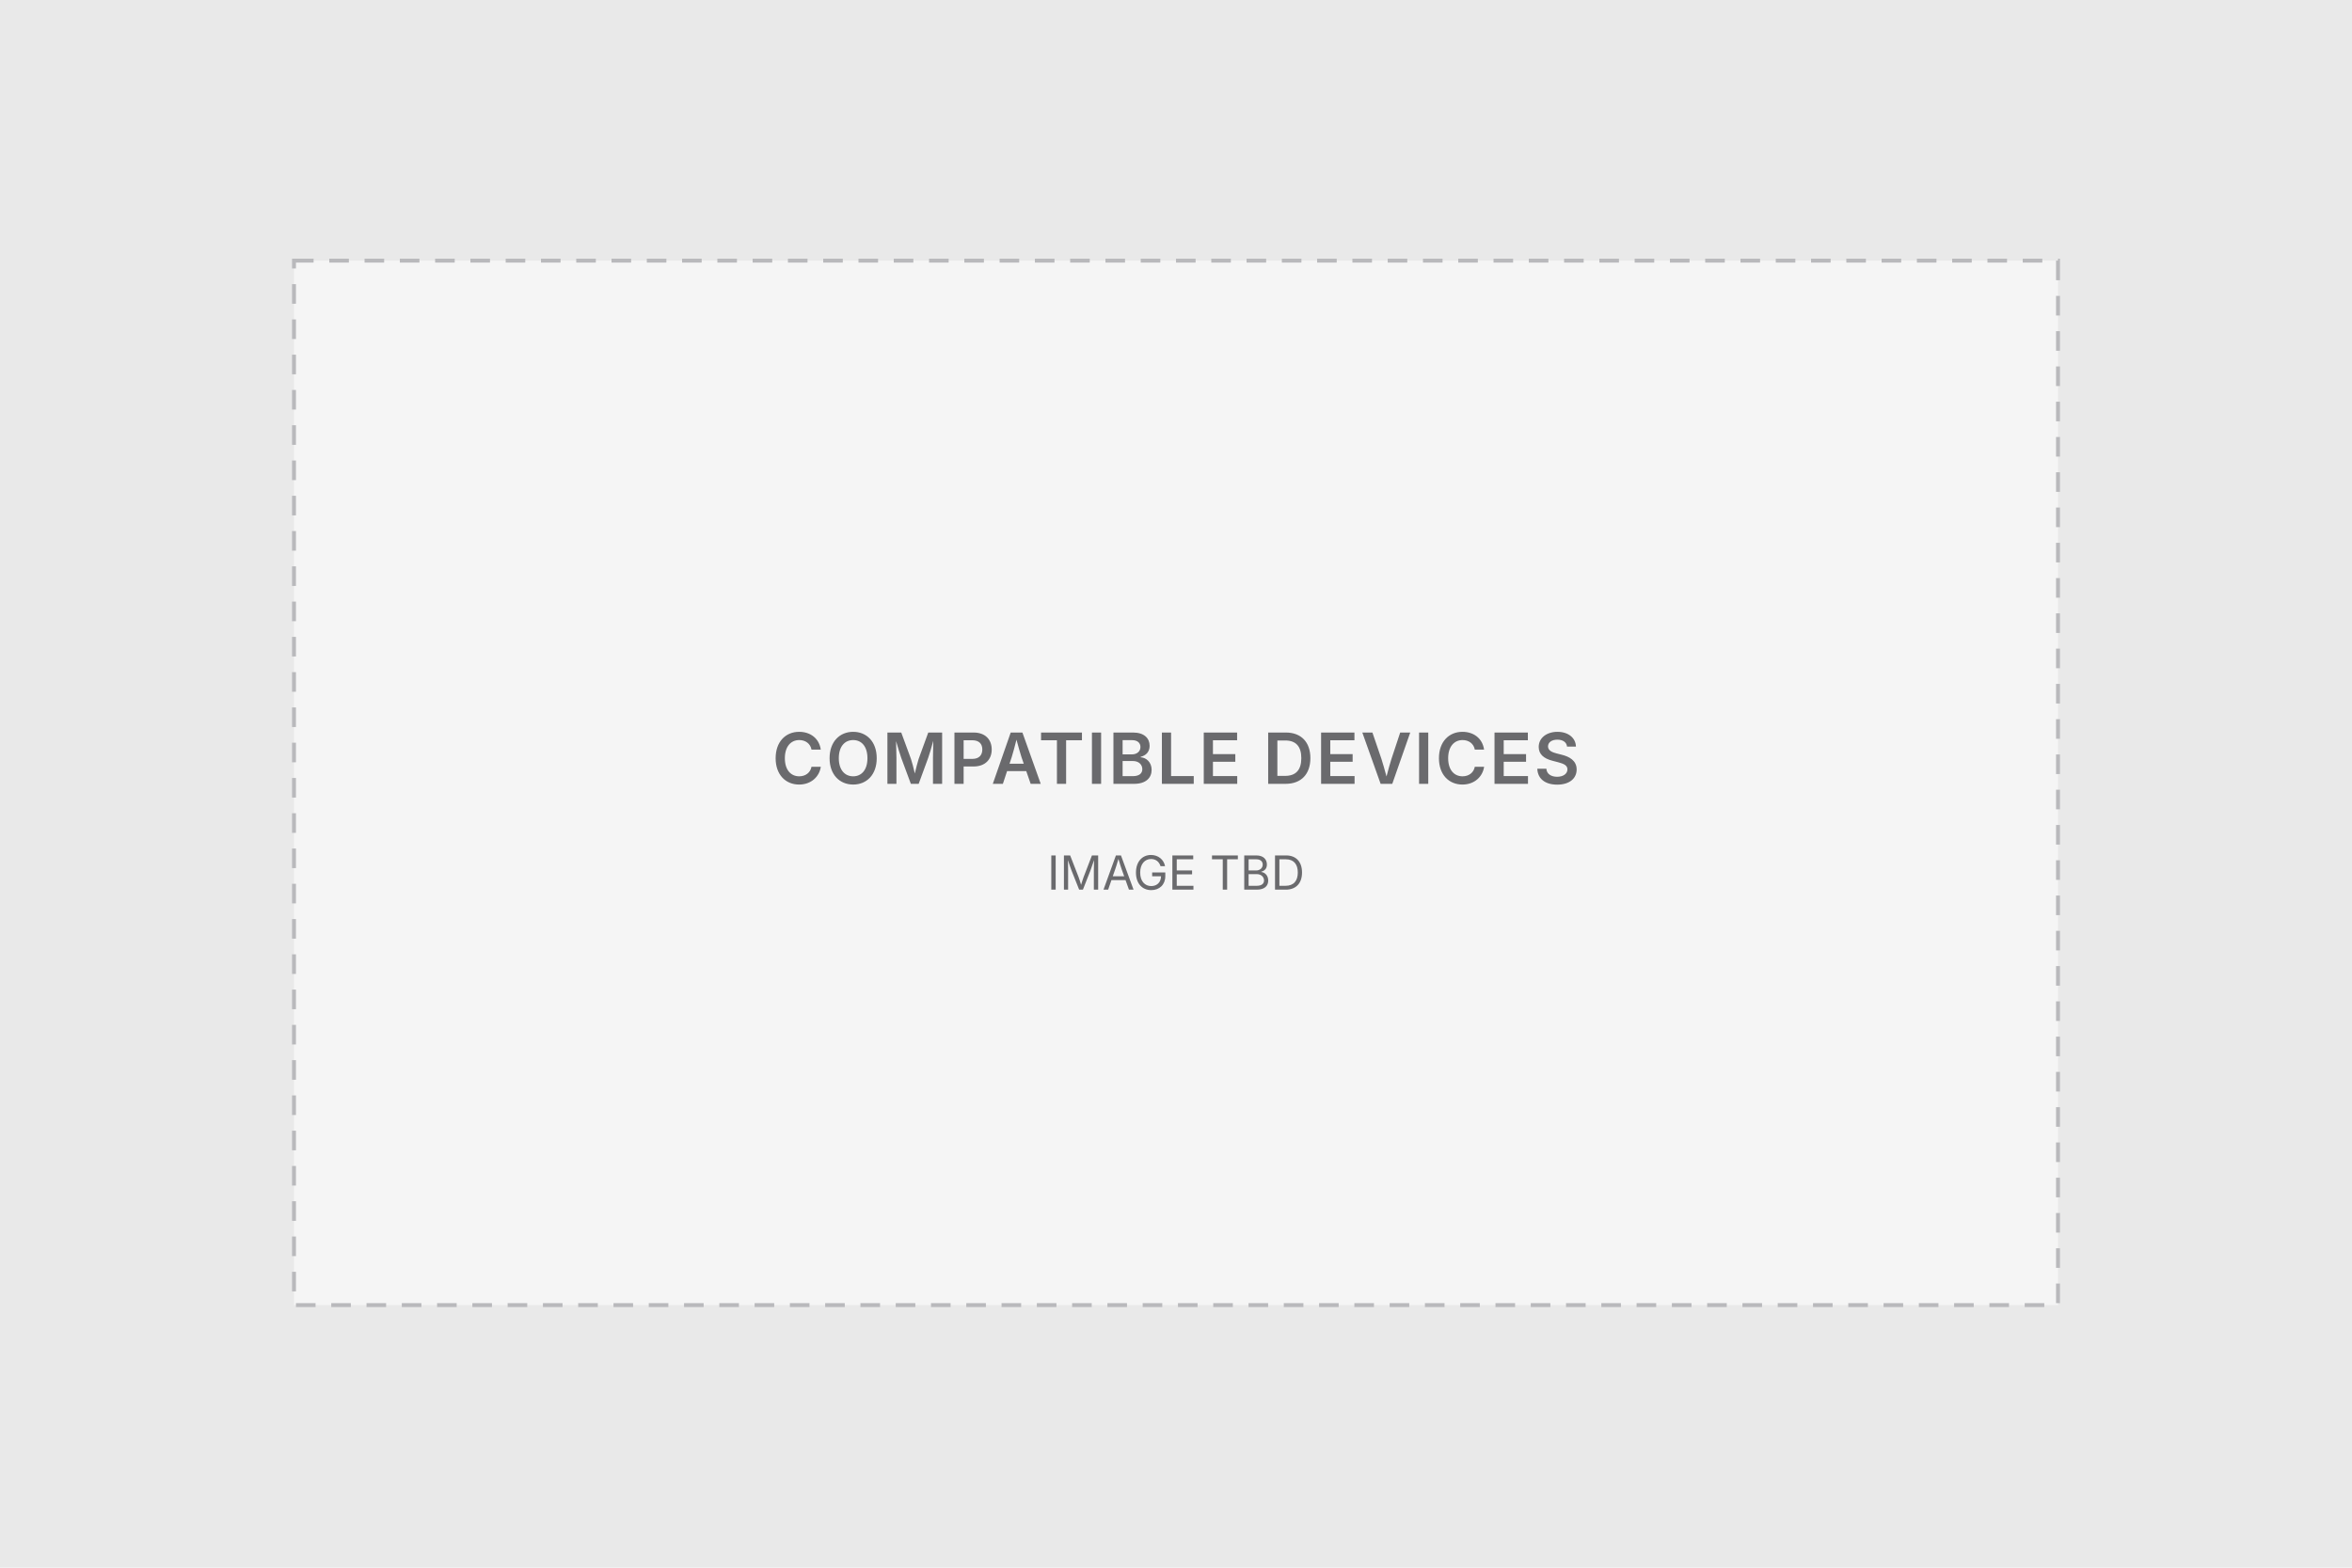
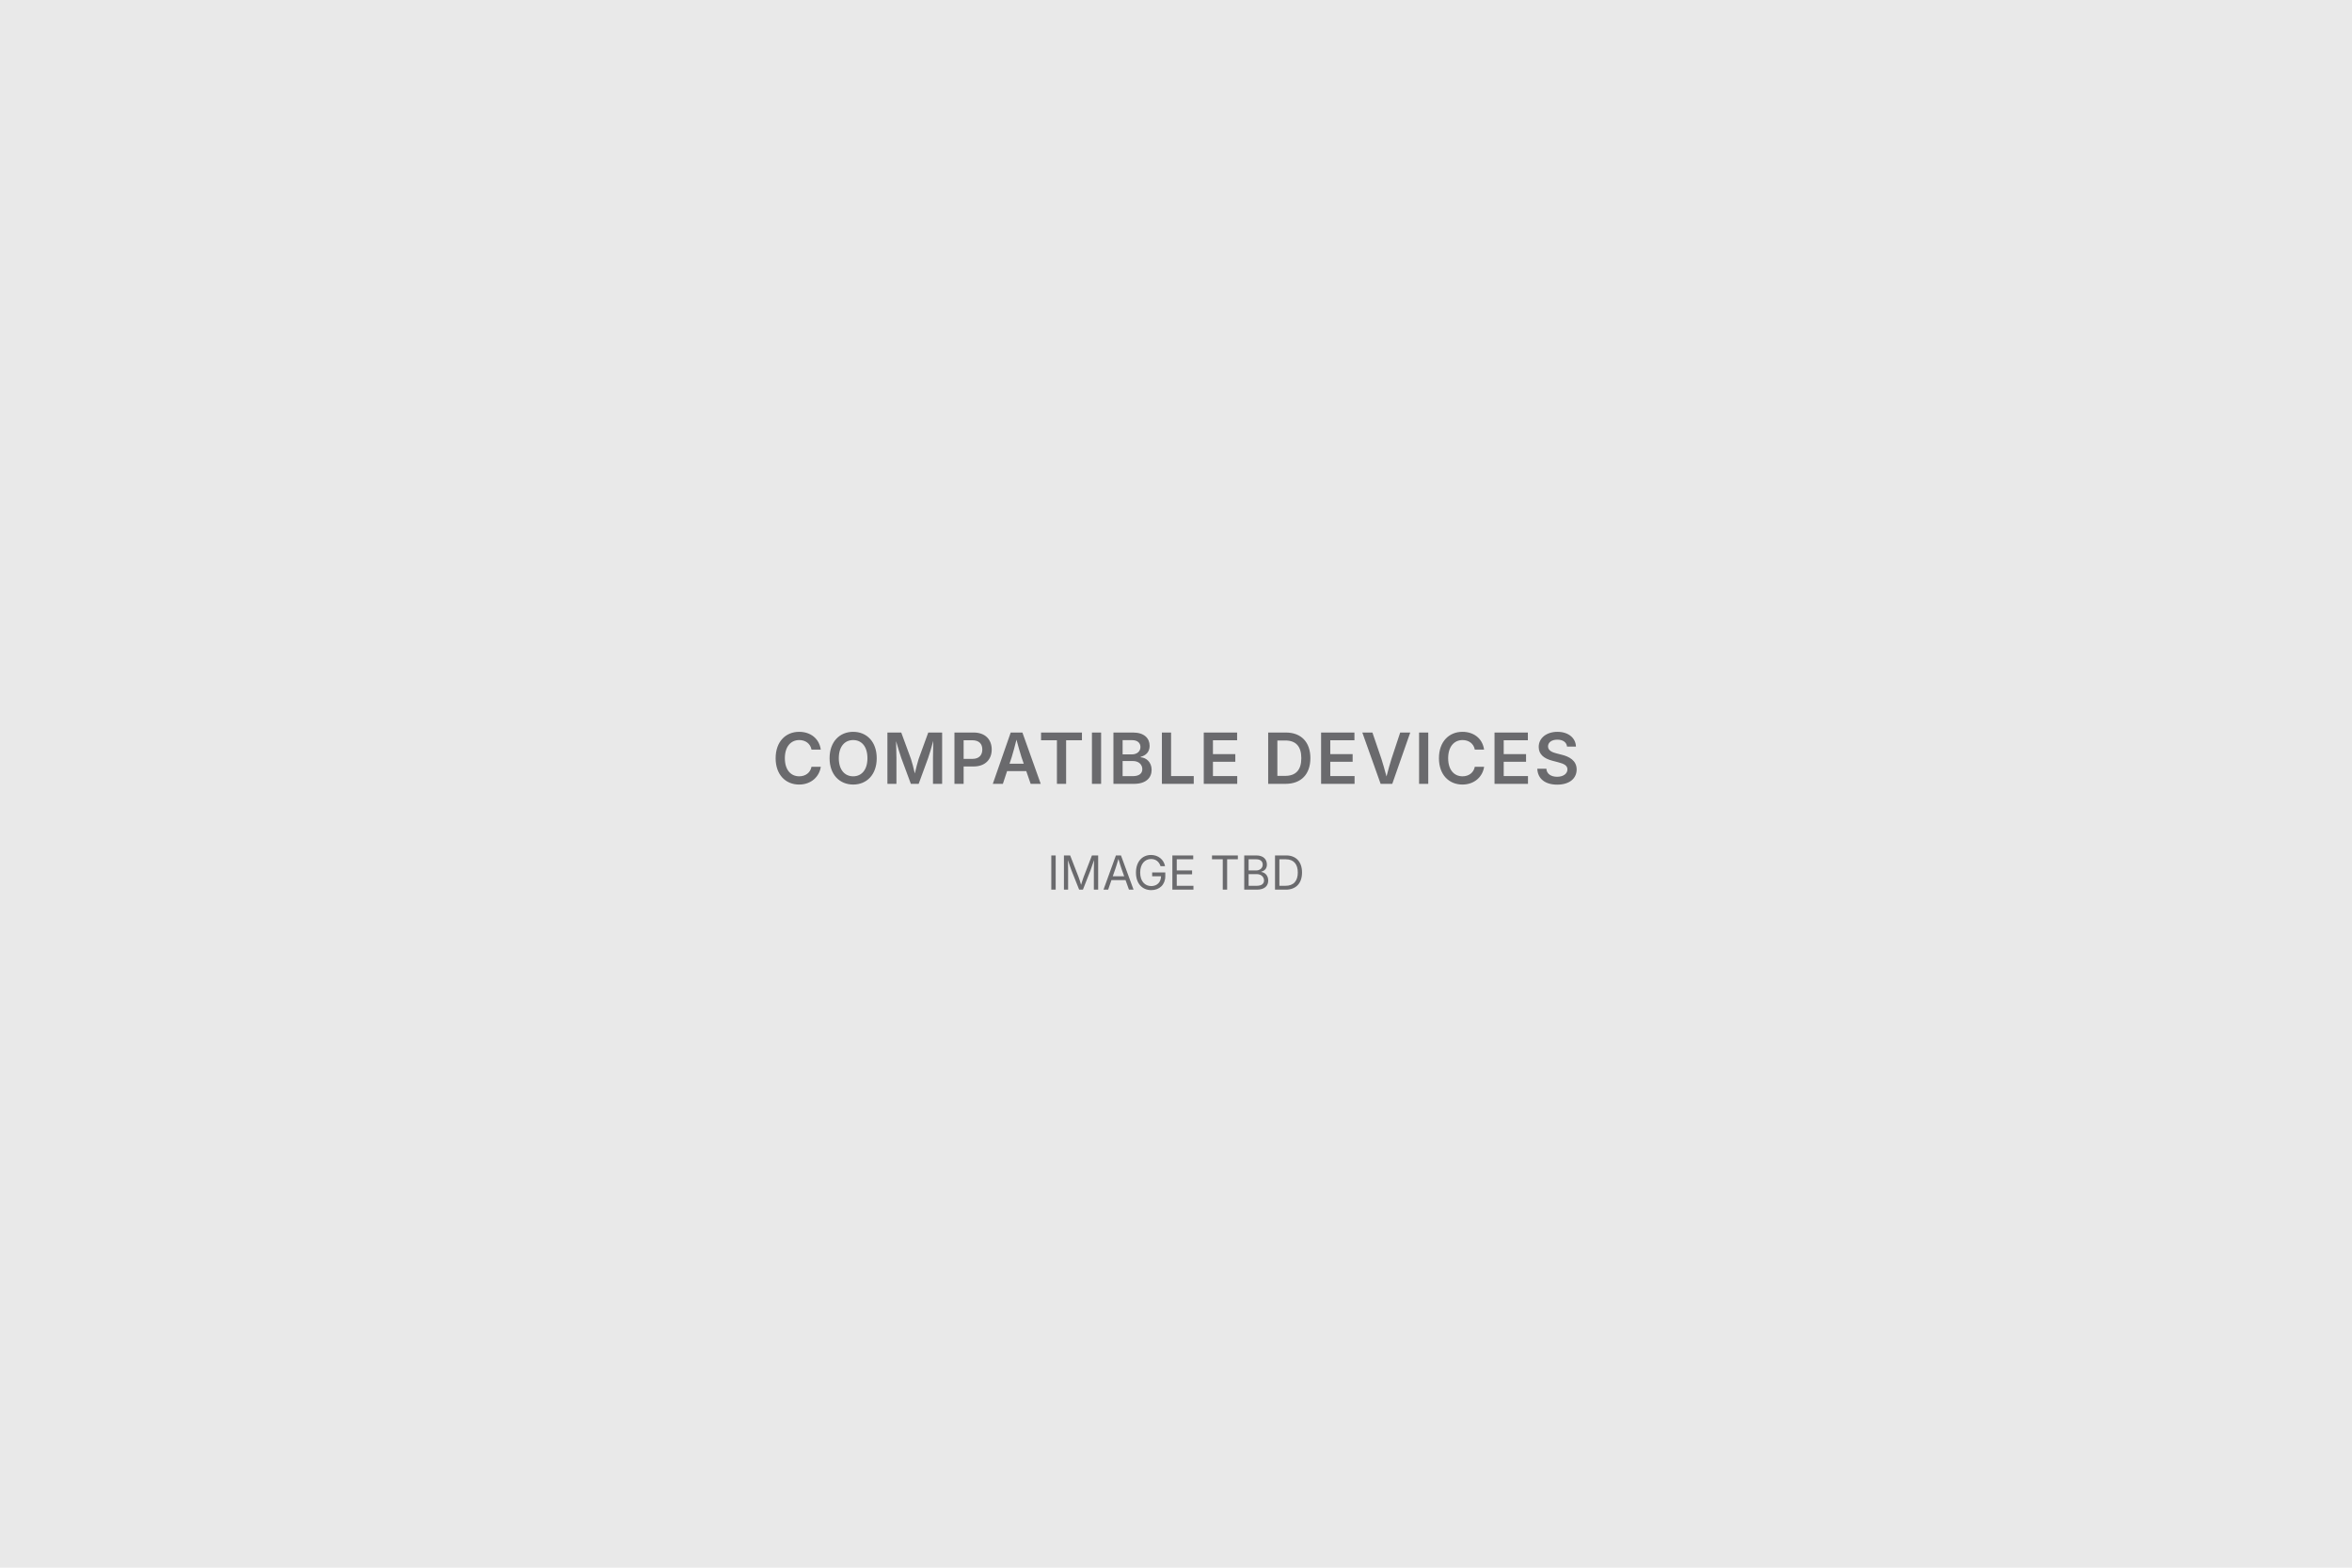
<svg xmlns="http://www.w3.org/2000/svg" viewBox="0 0 1200 800" role="img" aria-label="COMPATIBLE DEVICES — image to be added">
  <rect width="1200" height="800" fill="#e9e9e9" />
-   <rect x="150" y="133" width="900" height="533" fill="#f5f5f5" stroke="#b9b9bc" stroke-width="2" stroke-dasharray="10 8" />
  <text x="600" y="400" text-anchor="middle" font-family="Inter, Arial, sans-serif" font-size="36" font-weight="600" letter-spacing="1" fill="#6a6a6d">COMPATIBLE DEVICES</text>
  <text x="600" y="454" text-anchor="middle" font-family="Inter, Arial, sans-serif" font-size="24" fill="#6a6a6d">IMAGE TBD</text>
</svg>
